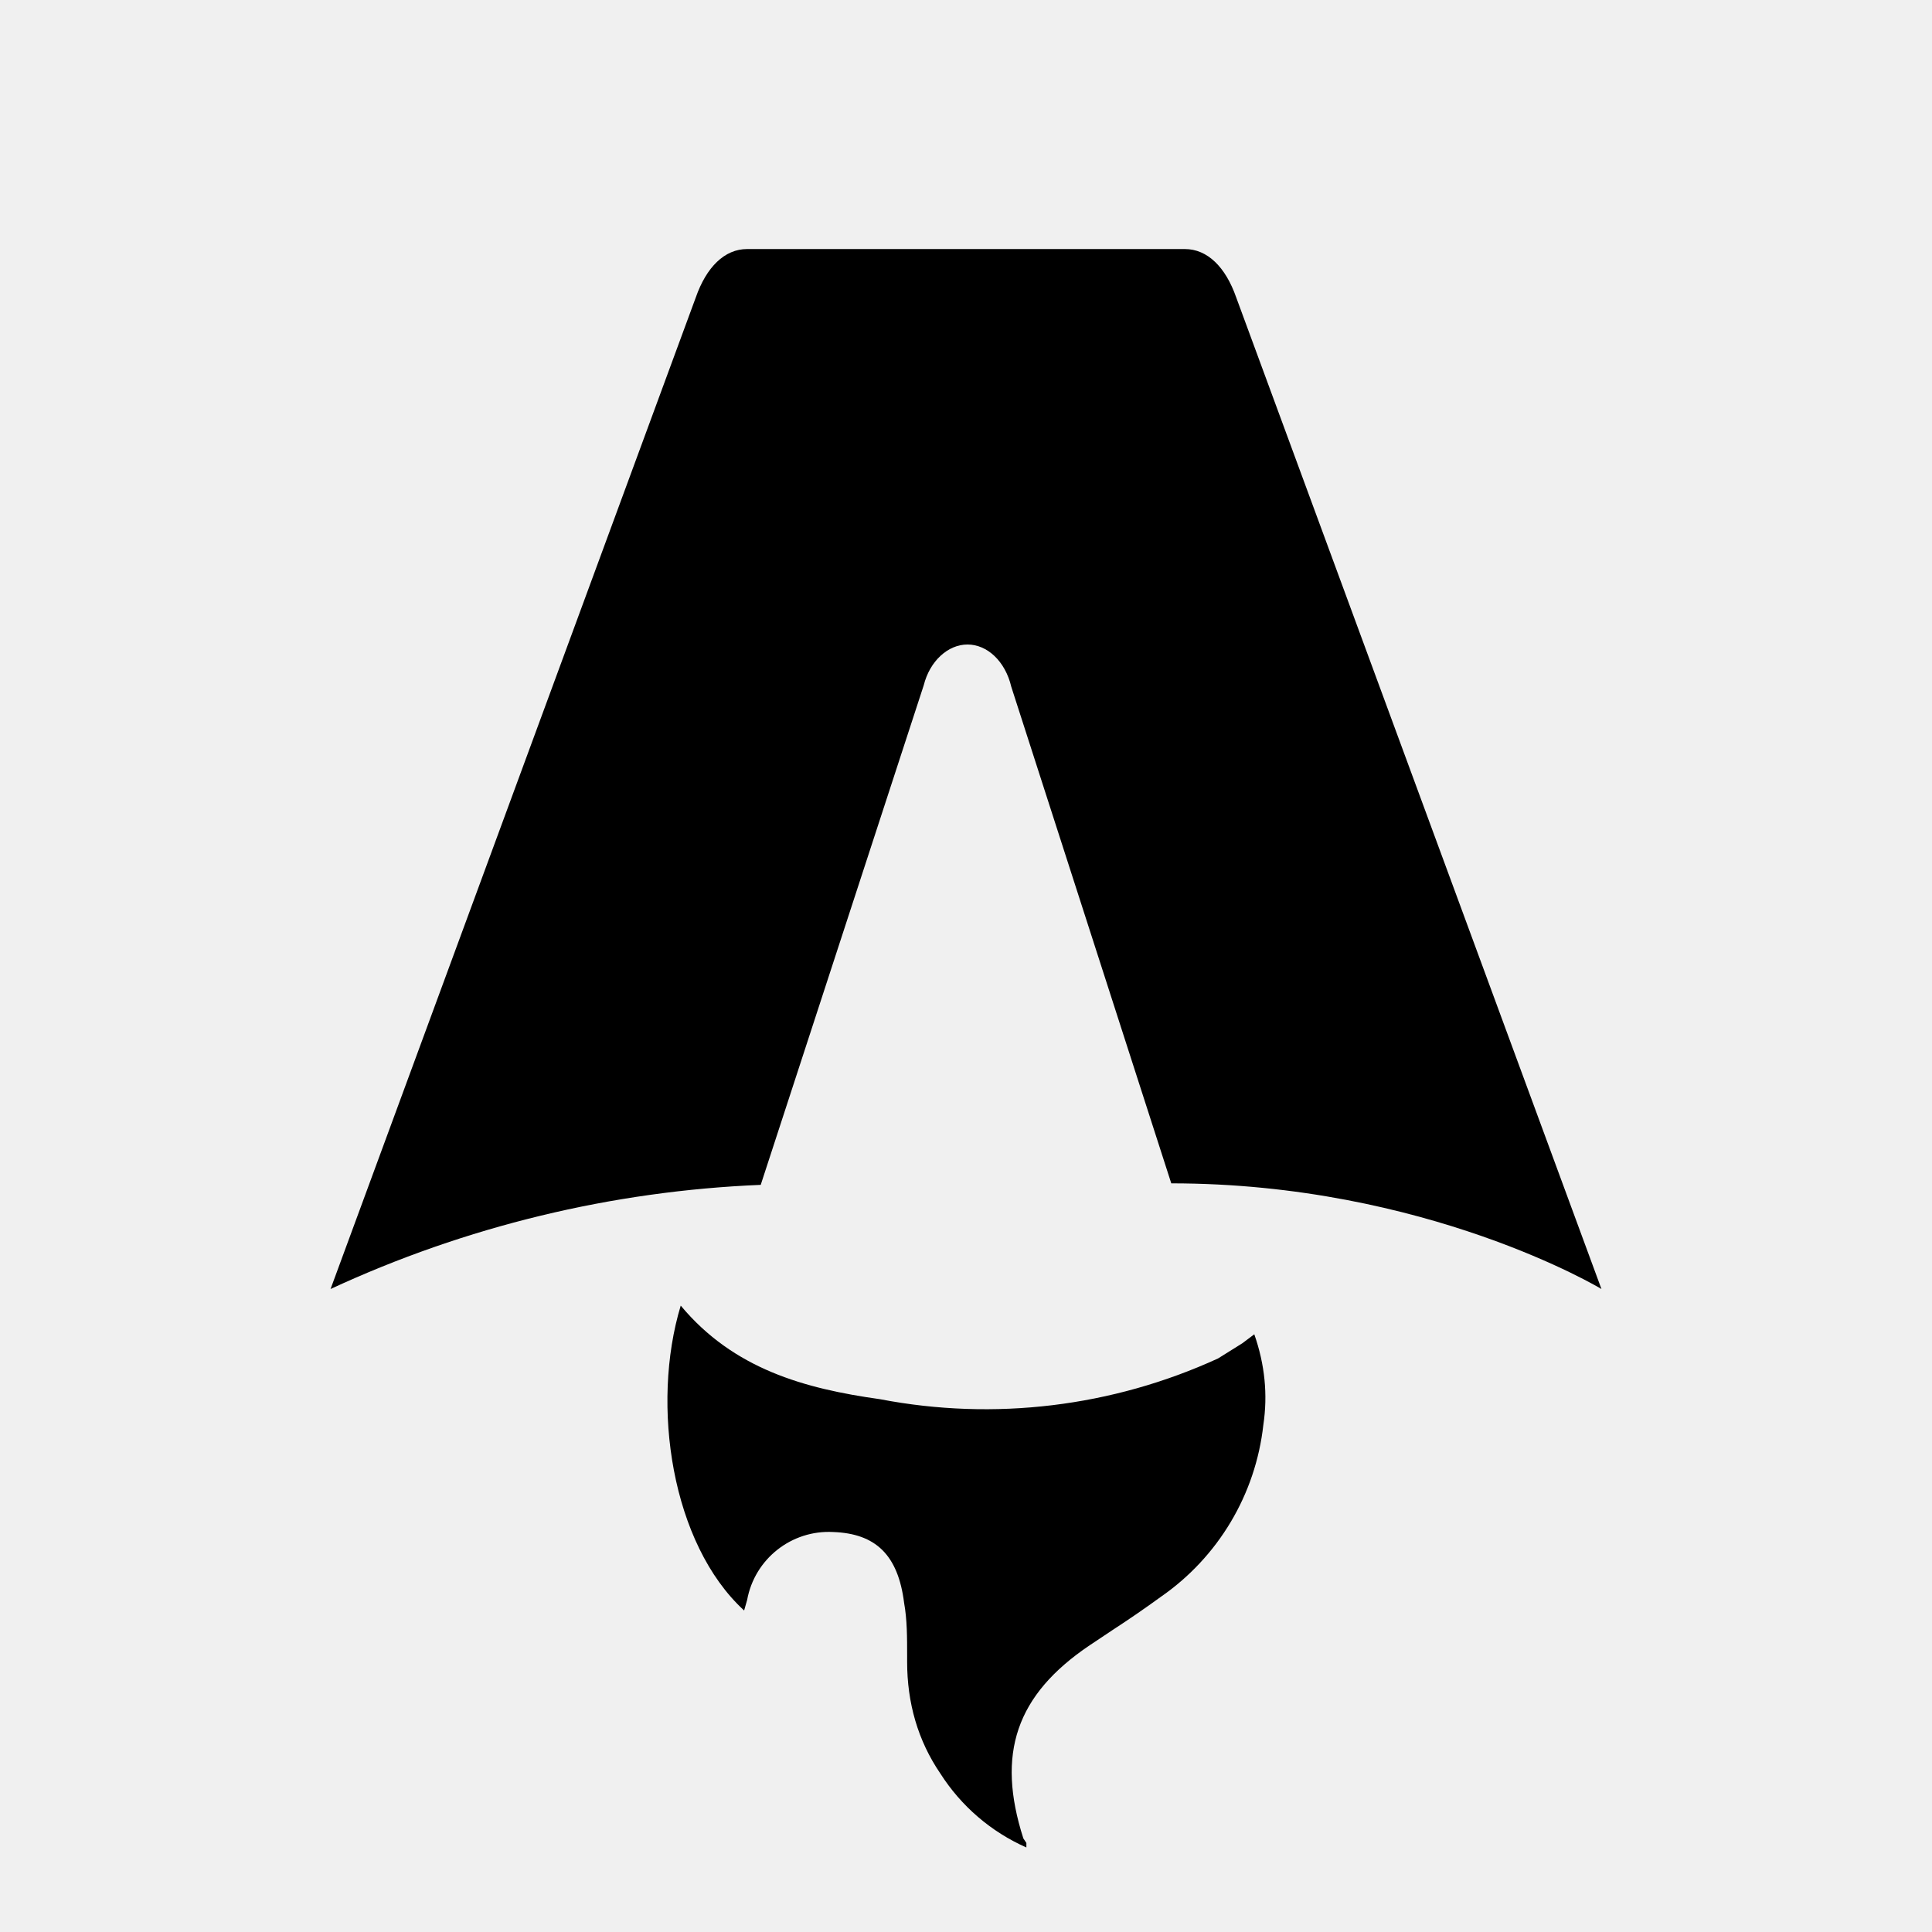
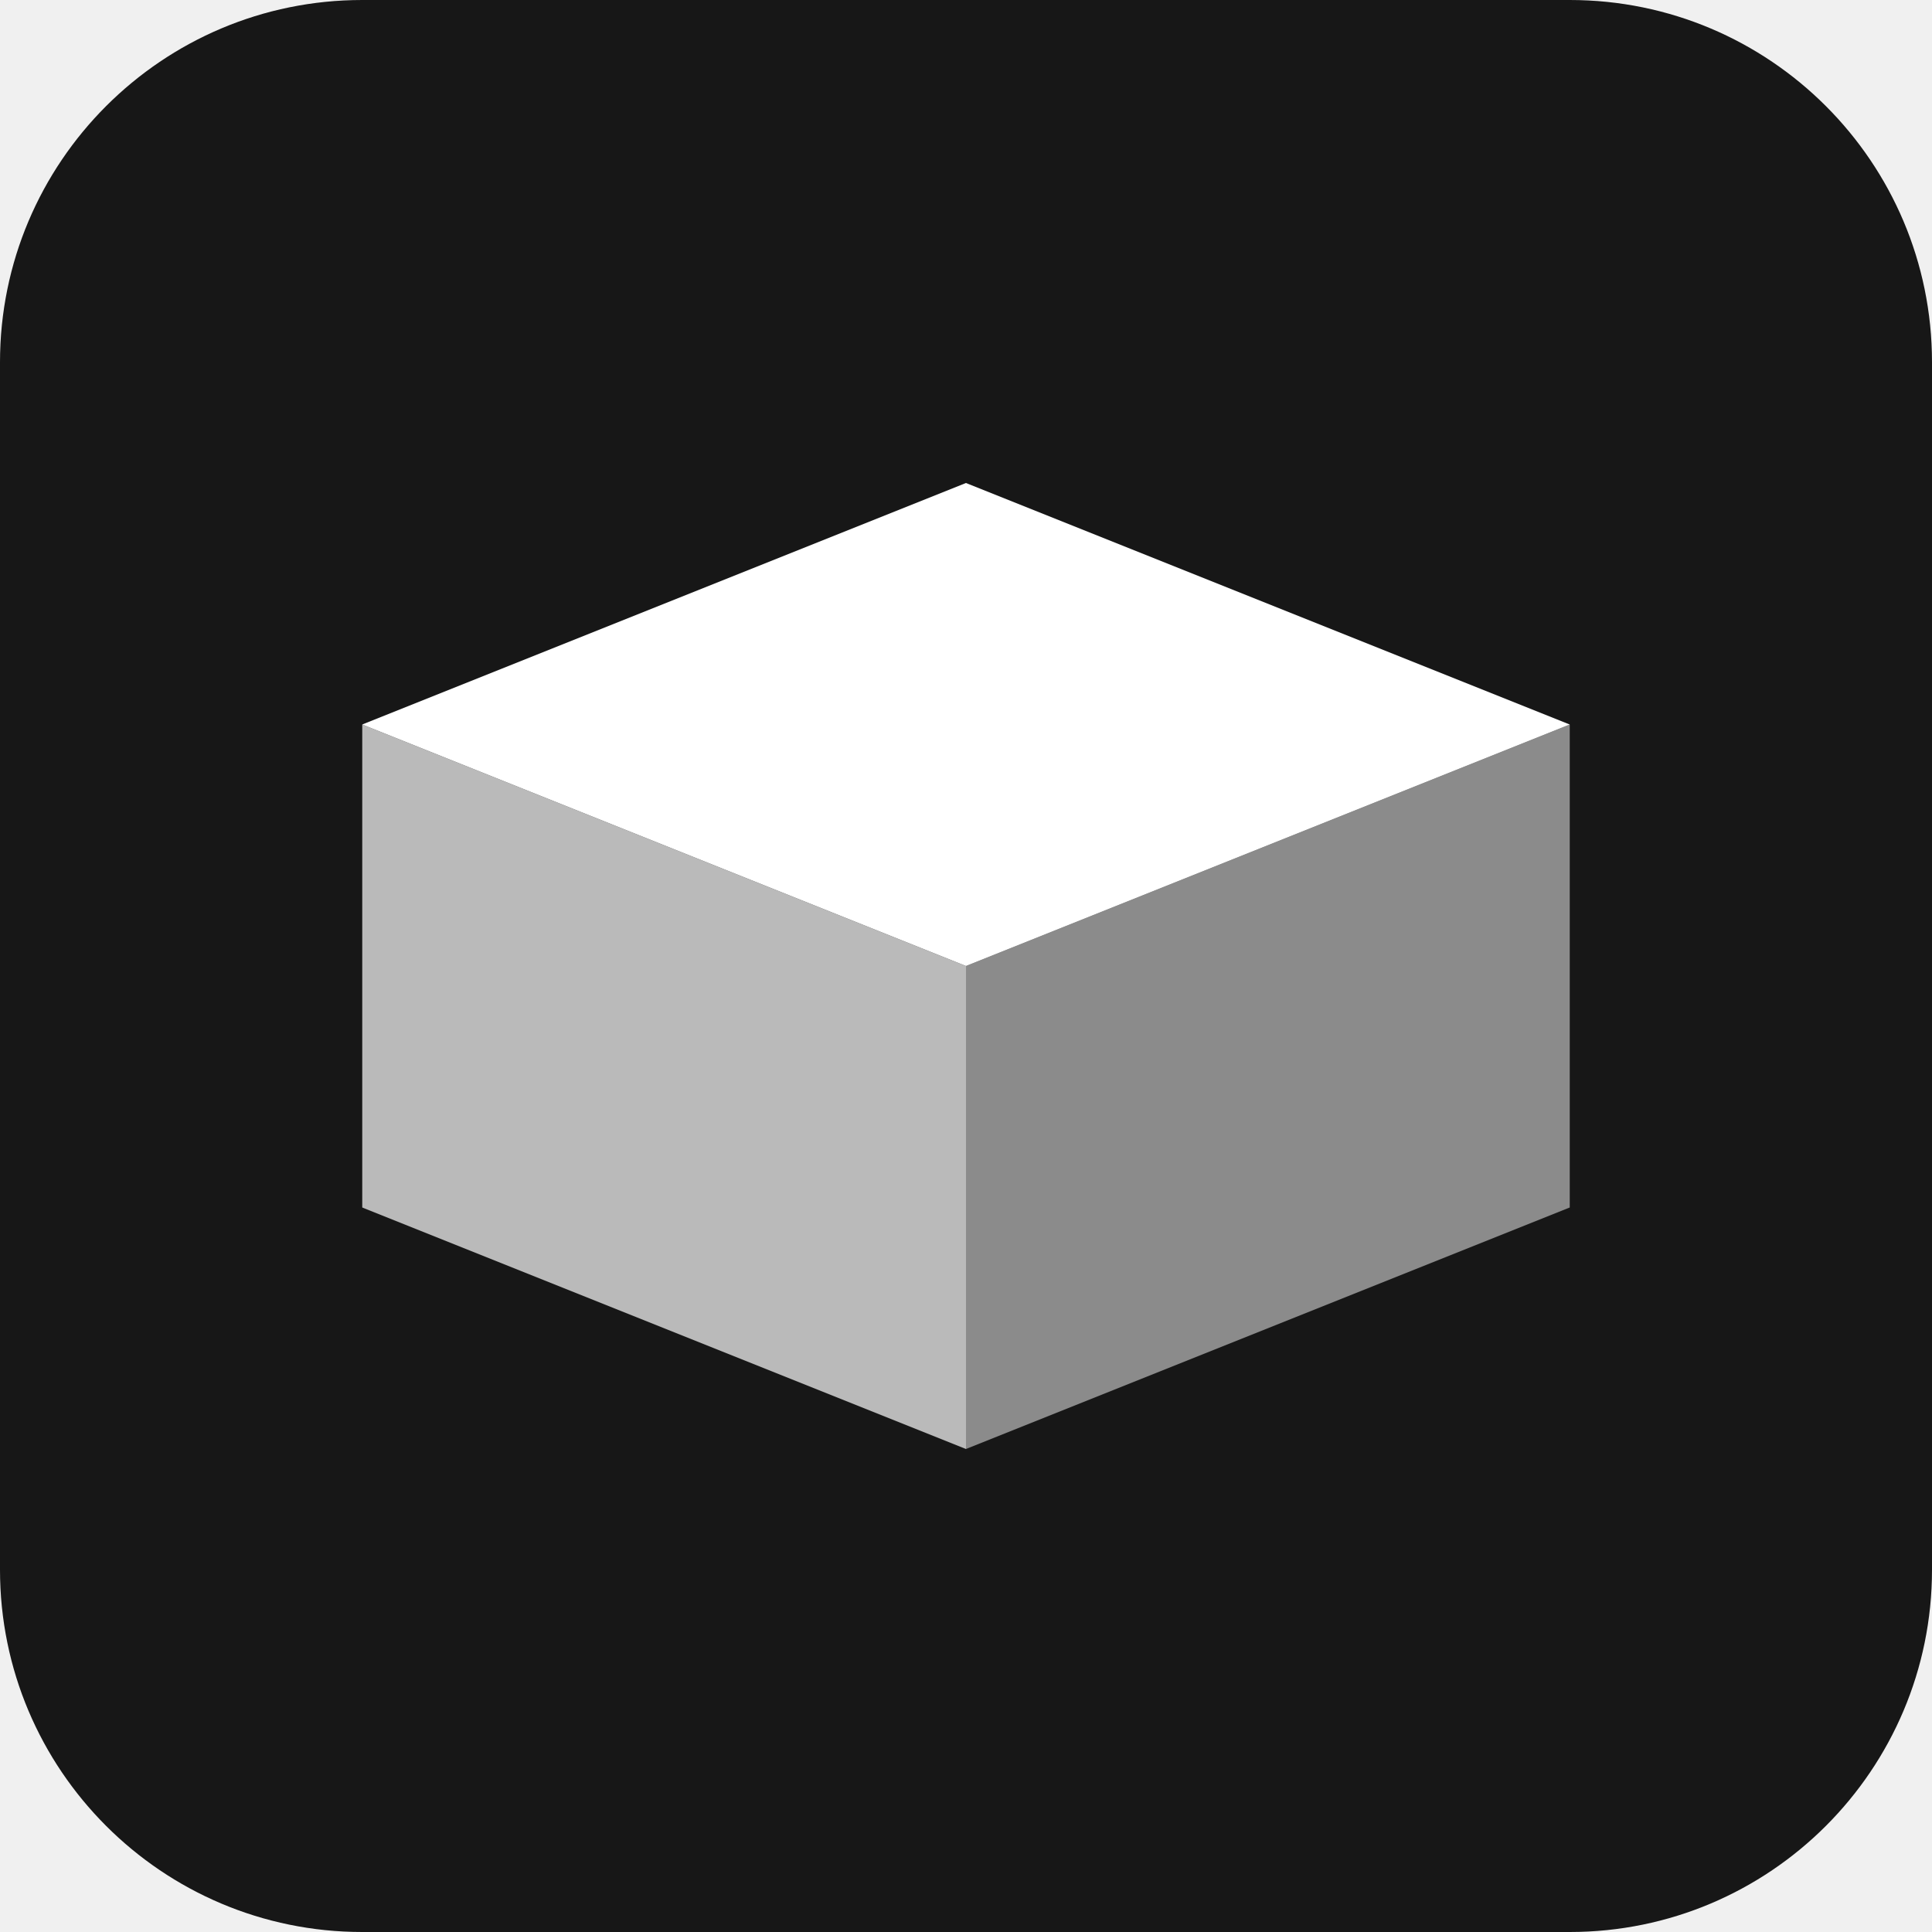
- <svg xmlns="http://www.w3.org/2000/svg" fill="none" viewBox="0 0 128 128">
-   <path d="M50.4 78.5a75.1 75.1 0 0 0-28.5 6.9l24.2-65.7c.7-2 1.9-3.2 3.4-3.2h29c1.5 0 2.7 1.2 3.4 3.2l24.2 65.7s-11.6-7-28.5-7L67 45.5c-.4-1.7-1.6-2.8-2.9-2.8-1.3 0-2.5 1.1-2.9 2.7L50.4 78.5Zm-1.1 28.2Zm-4.2-20.2c-2 6.6-.6 15.8 4.2 20.2a17.5 17.5 0 0 1 .2-.7 5.5 5.5 0 0 1 5.7-4.5c2.8.1 4.3 1.5 4.7 4.7.2 1.1.2 2.3.2 3.5v.4c0 2.7.7 5.2 2.2 7.4a13 13 0 0 0 5.7 4.9v-.3l-.2-.3c-1.8-5.6-.5-9.5 4.4-12.8l1.5-1a73 73 0 0 0 3.2-2.2 16 16 0 0 0 6.8-11.4c.3-2 .1-4-.6-6l-.8.6-1.6 1a37 37 0 0 1-22.4 2.7c-5-.7-9.7-2-13.2-6.2Z" />
-   <style>
-         path { fill: #000; }
-         @media (prefers-color-scheme: dark) {
-             path { fill: #FFF; }
-         }
-     </style>
+ <svg xmlns="http://www.w3.org/2000/svg" viewBox="0 0 32 32" fill="none">
+   <rect width="32" height="32" rx="6" fill="#171717" />
+   <path d="M6 12L16 8L26 12L16 16L6 12Z" fill="white" />
+   <path d="M6 12V20L16 24V16L6 12Z" fill="white" opacity="0.7" />
+   <path d="M16 16V24L26 20V12L16 16Z" fill="white" opacity="0.5" />
</svg>
